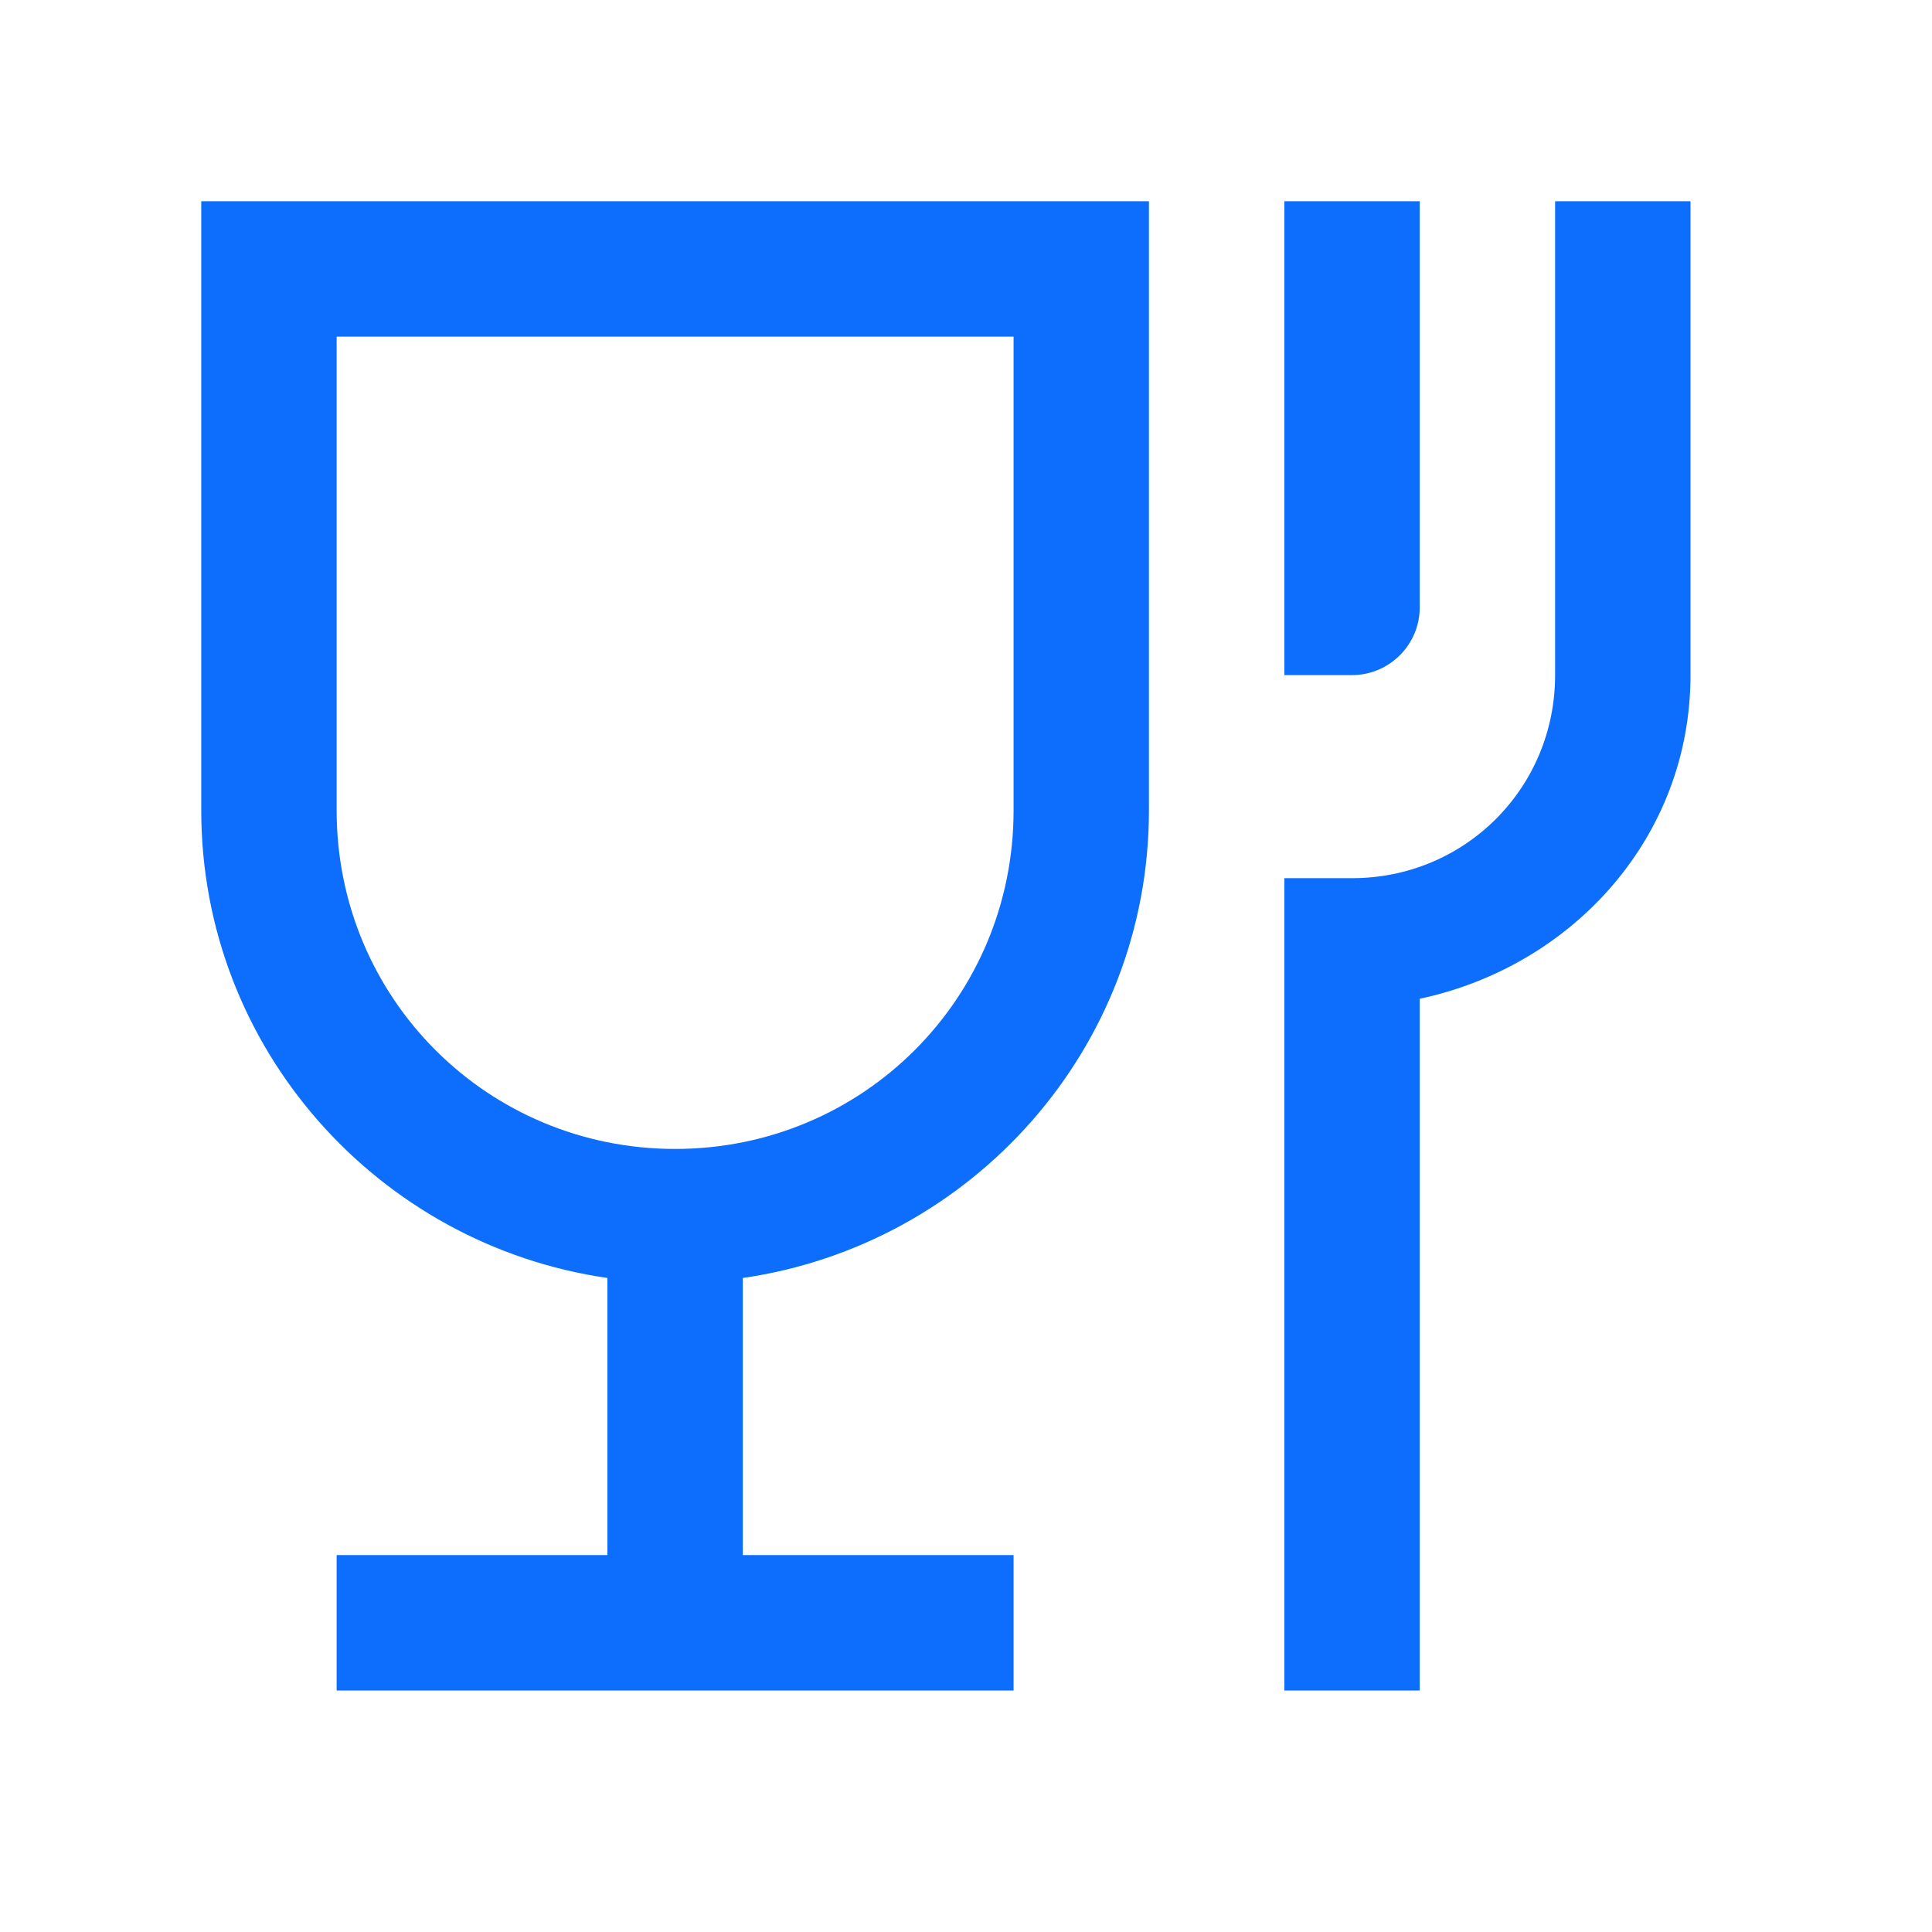
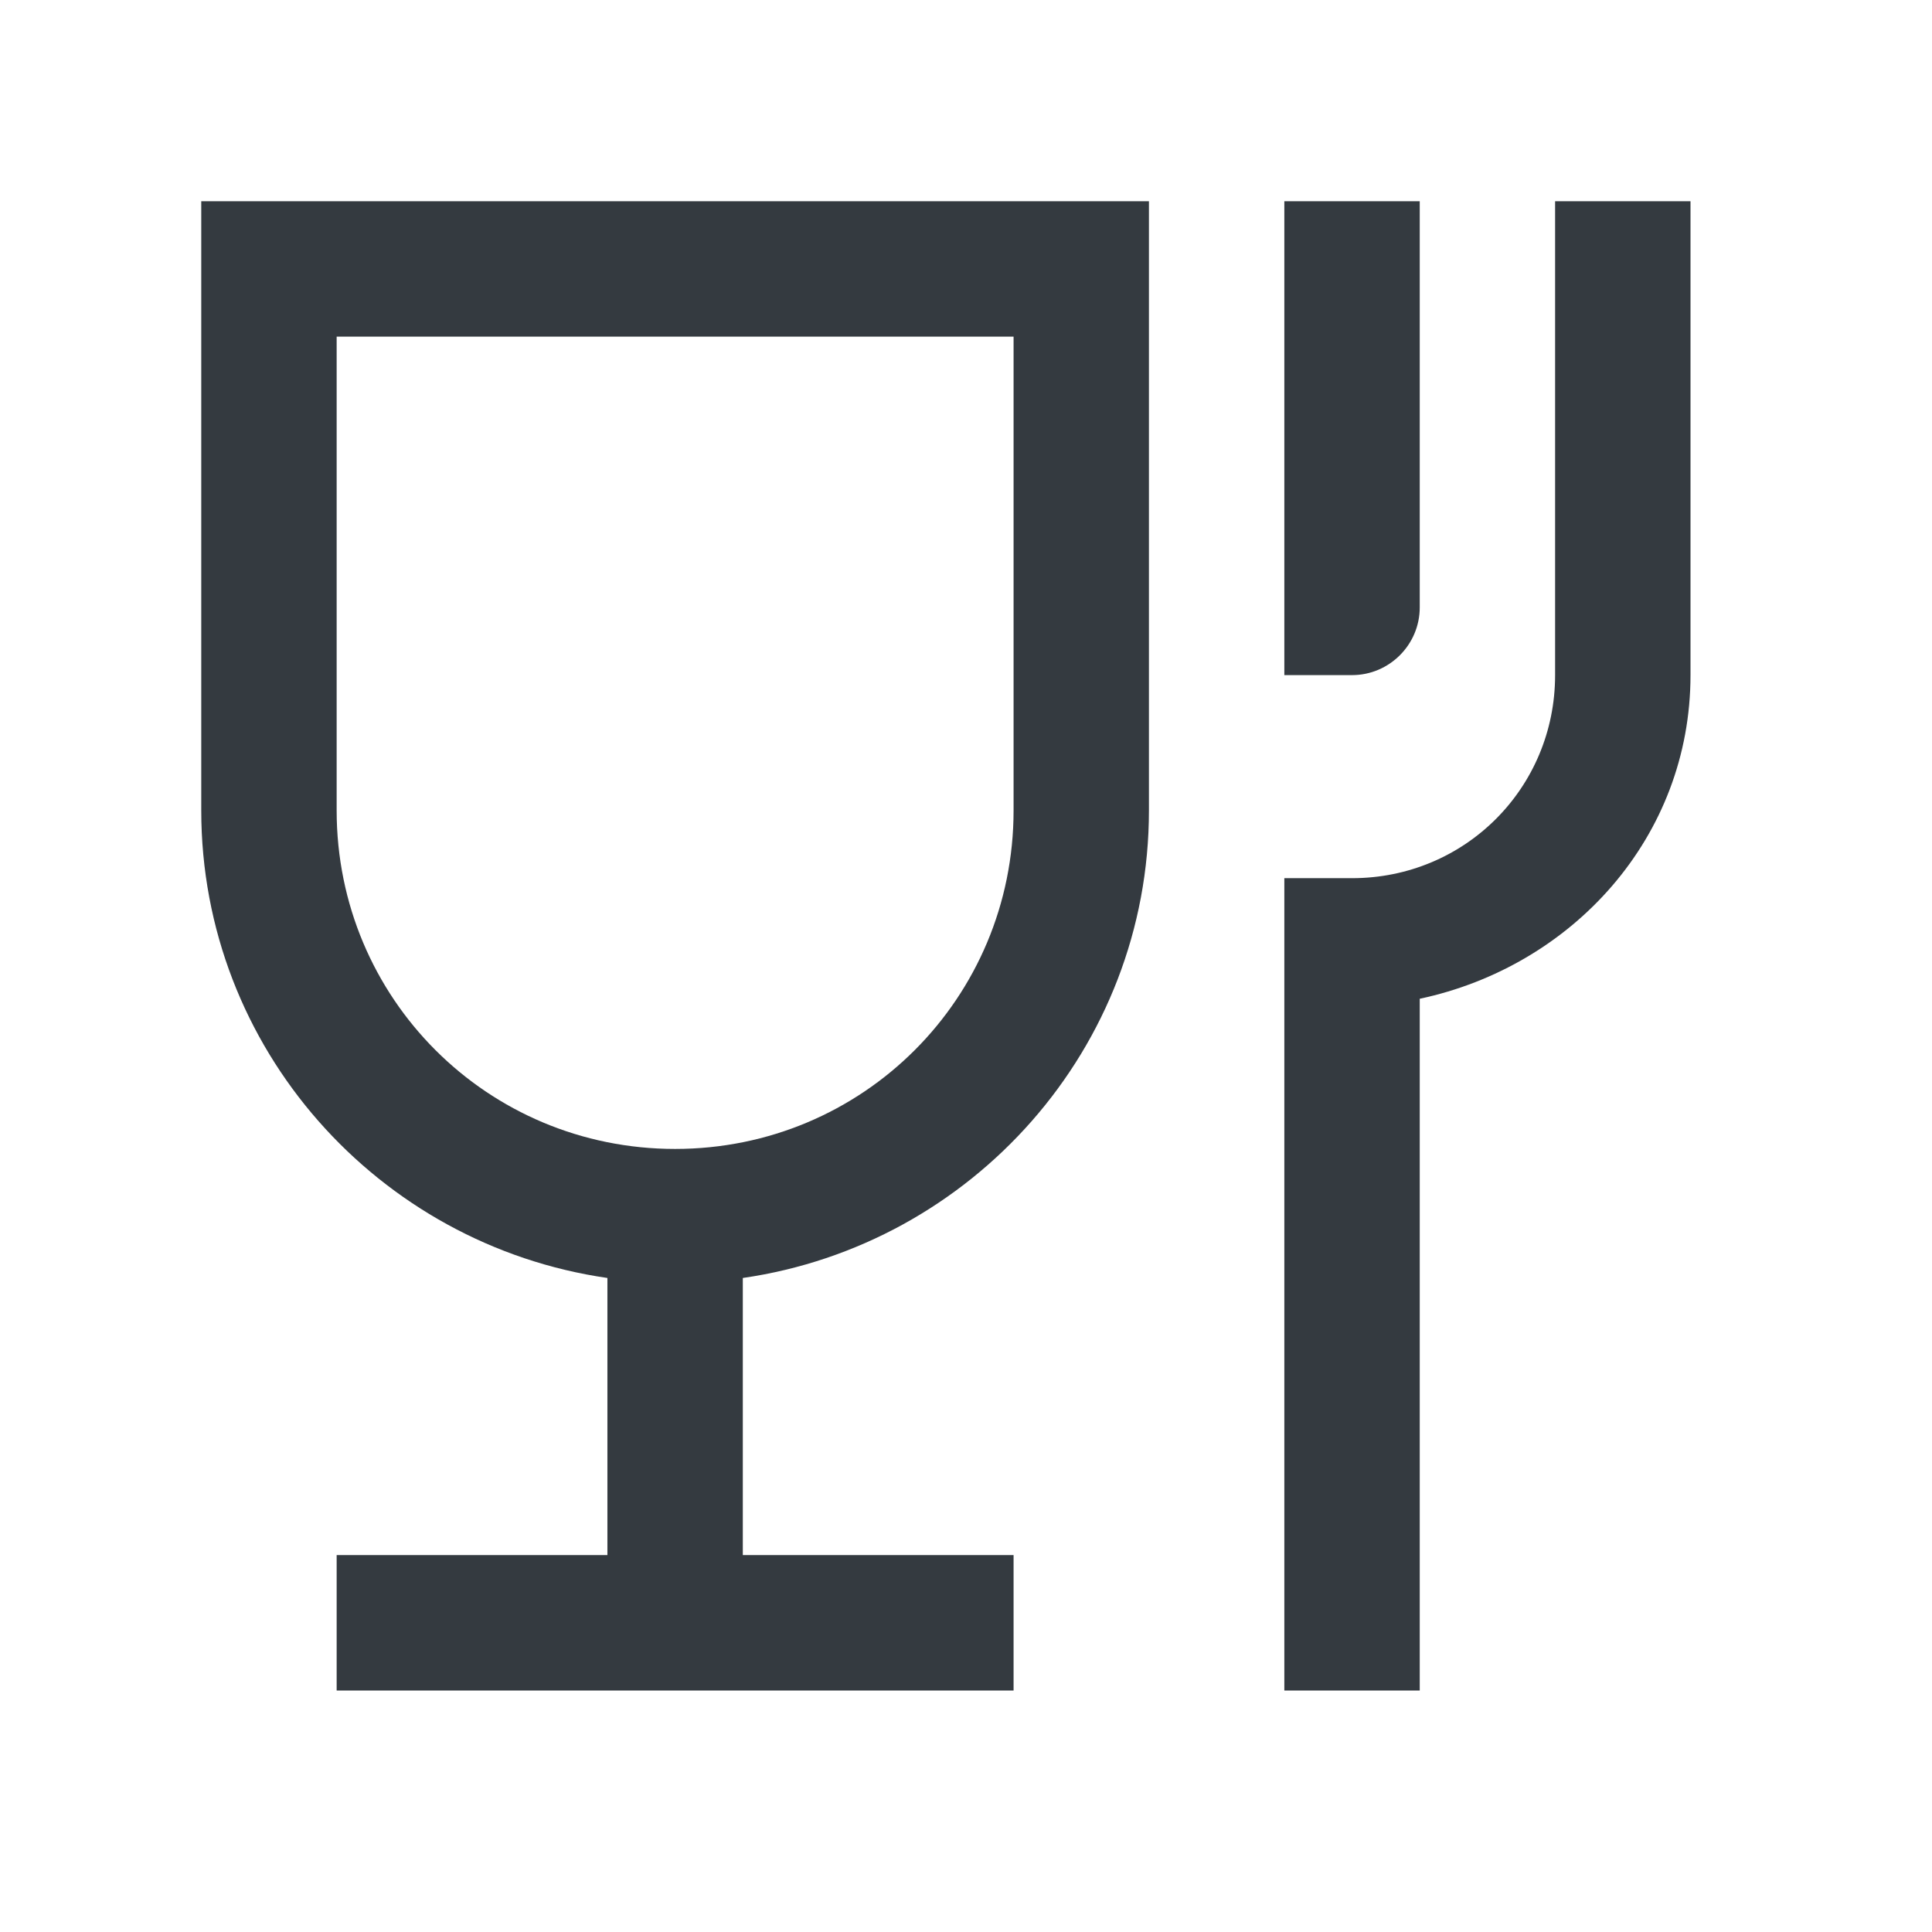
<svg xmlns="http://www.w3.org/2000/svg" width="48px" height="48px" viewBox="0 0 48 48" version="1.1">
  <g id="Icons/icons-category/restaurant" stroke="none" stroke-width="1" fill="none" fill-rule="evenodd">
-     <g id="icon-food" transform="translate(5, 5)" fill="#0D6EFD">
+     <g id="icon-food" transform="translate(5, 5)" fill="#343A40">
      <path d="M0,0 L0,15.136 C0,21.049 4.402,25.93 10.091,26.751 L10.091,33.636 L3.364,33.636 L3.364,37 L20.182,37 L20.182,33.636 L13.455,33.636 L13.455,26.751 C19.144,25.93 23.545,21.049 23.545,15.136 L23.545,0 L0,0 Z M26.909,0 L26.909,11.773 L28.591,11.773 C29.517,11.773 30.273,11.017 30.273,10.091 L30.273,0 L26.909,0 Z M33.636,0 L33.636,11.773 C33.636,14.578 31.396,16.818 28.591,16.818 L26.909,16.818 L26.909,37 L30.273,37 L30.273,19.814 C34.07,19.006 37,15.8 37,11.773 L37,0 L33.636,0 Z M3.364,3.364 L20.182,3.364 L20.182,15.136 C20.182,19.801 16.437,23.545 11.773,23.545 C7.108,23.545 3.364,19.801 3.364,15.136 L3.364,3.364 Z" id="Shape" />
    </g>
  </g>
</svg>
